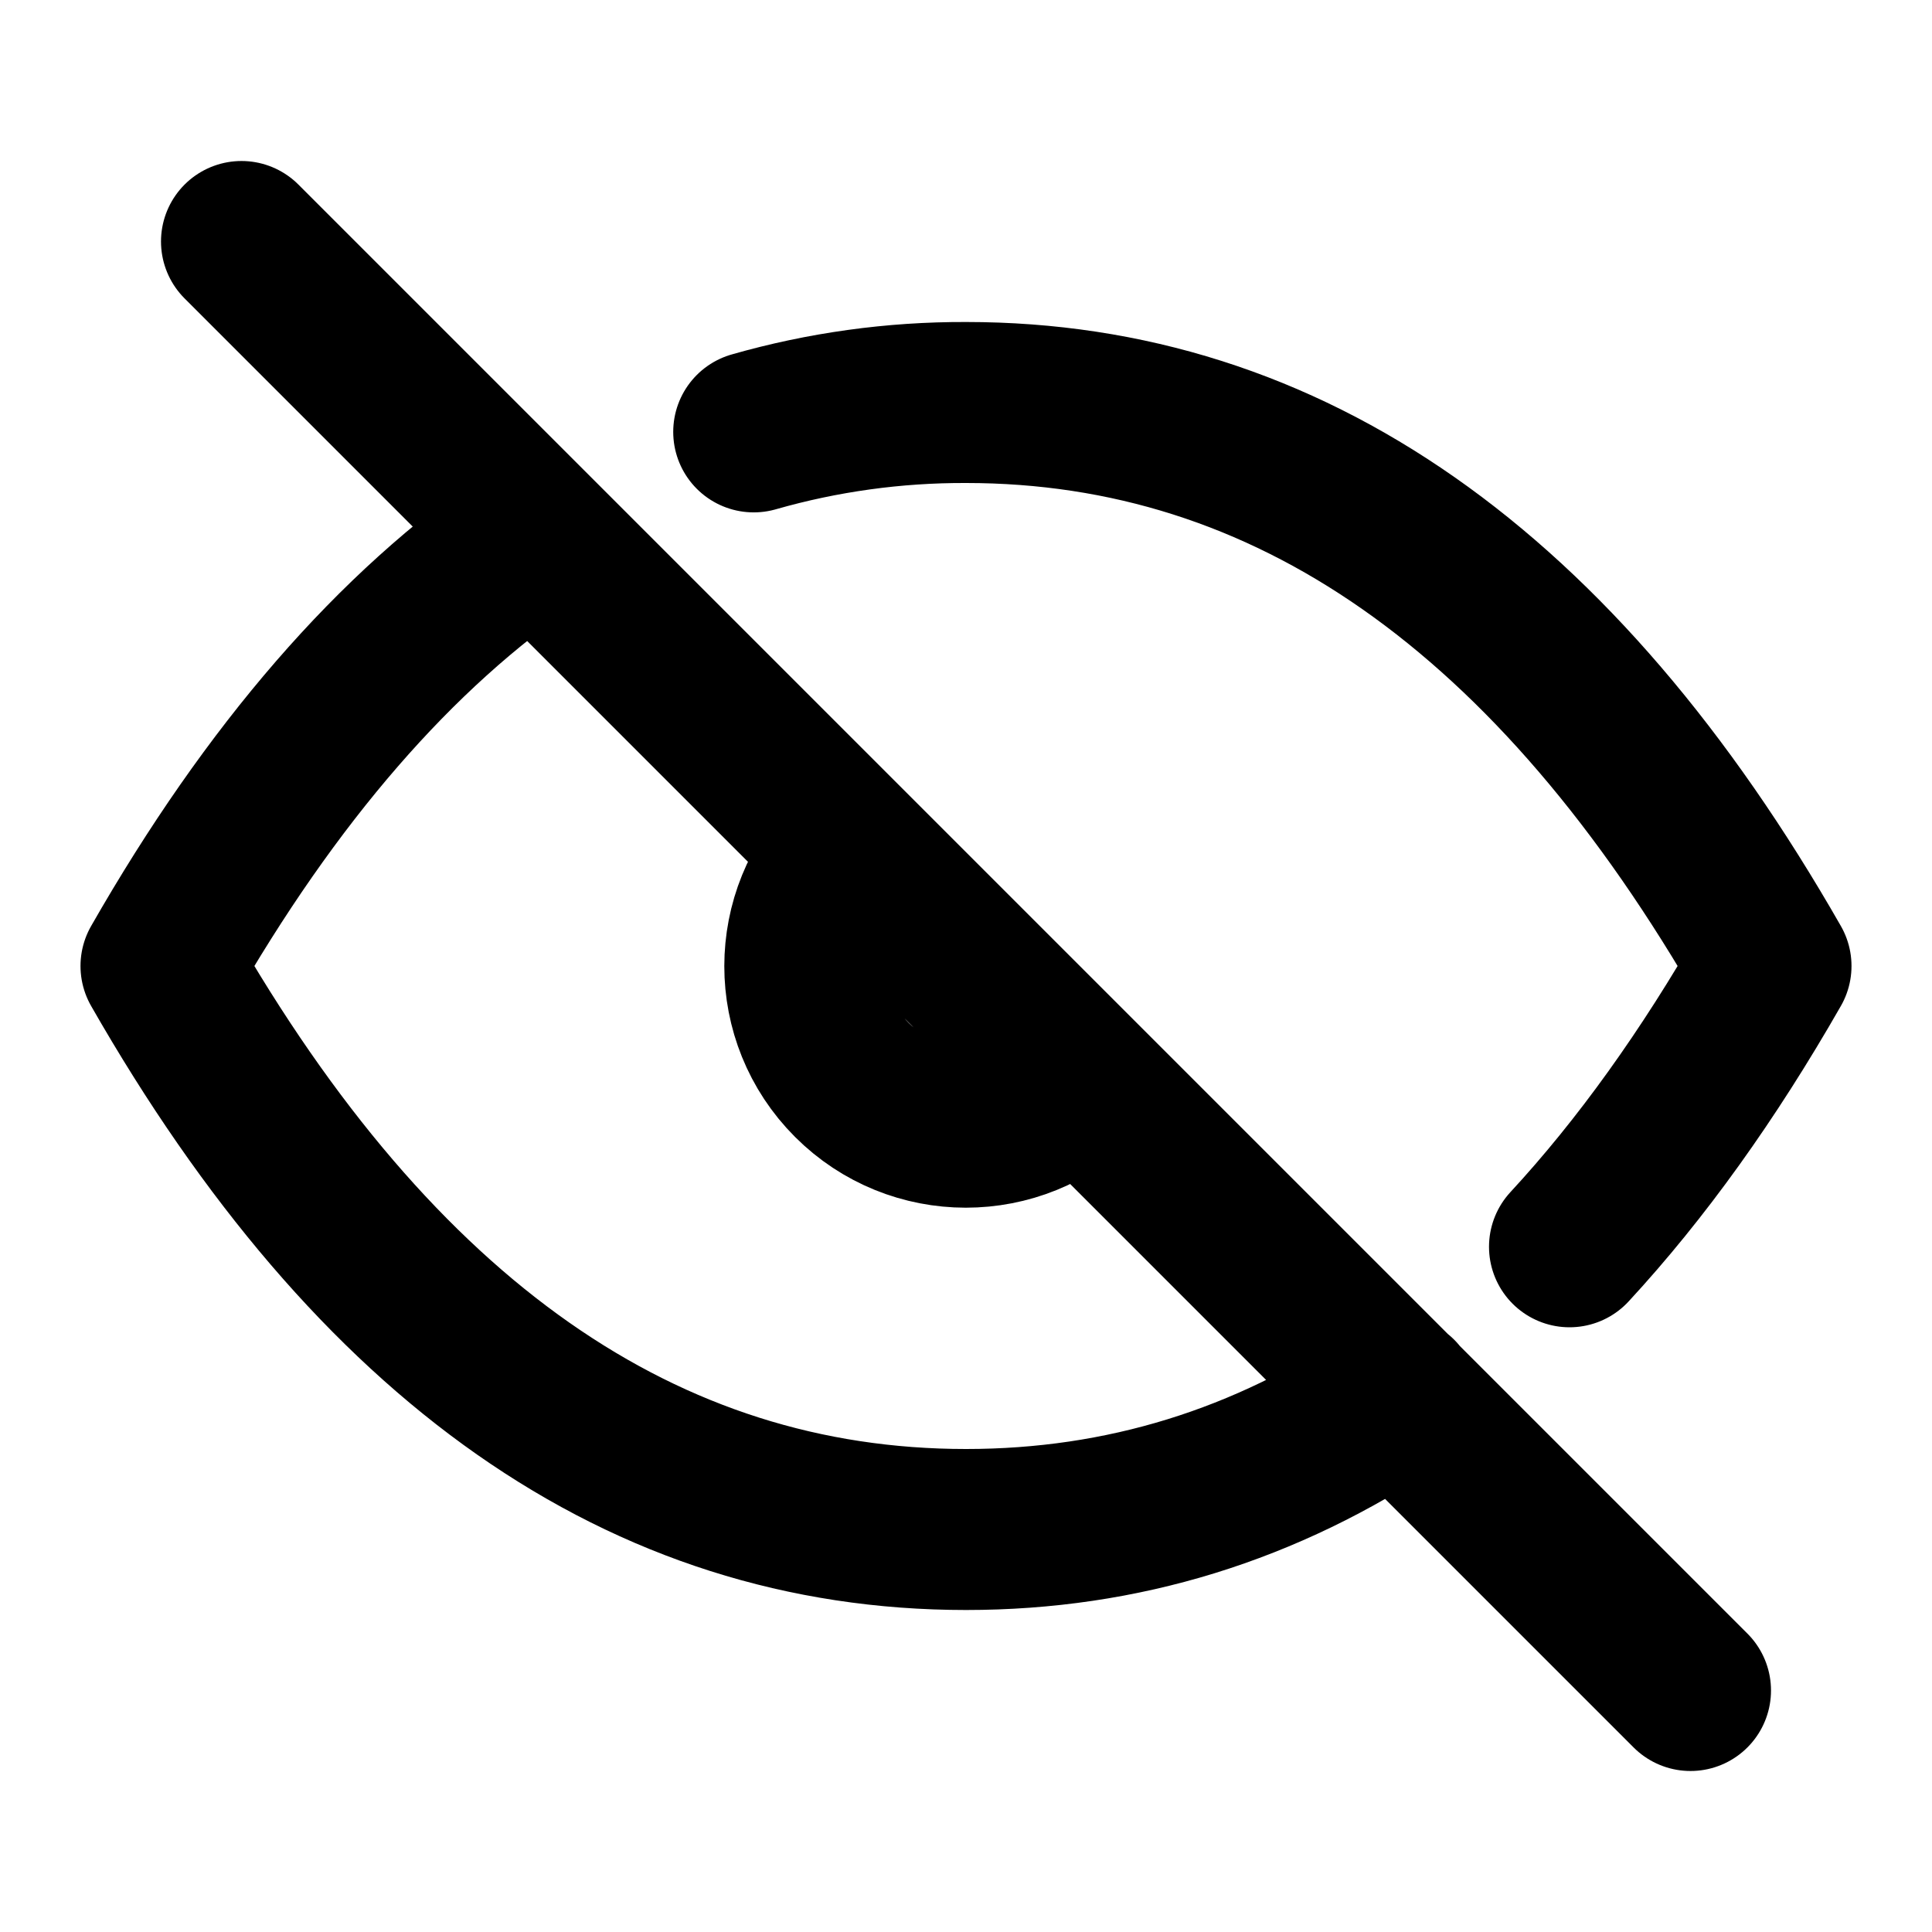
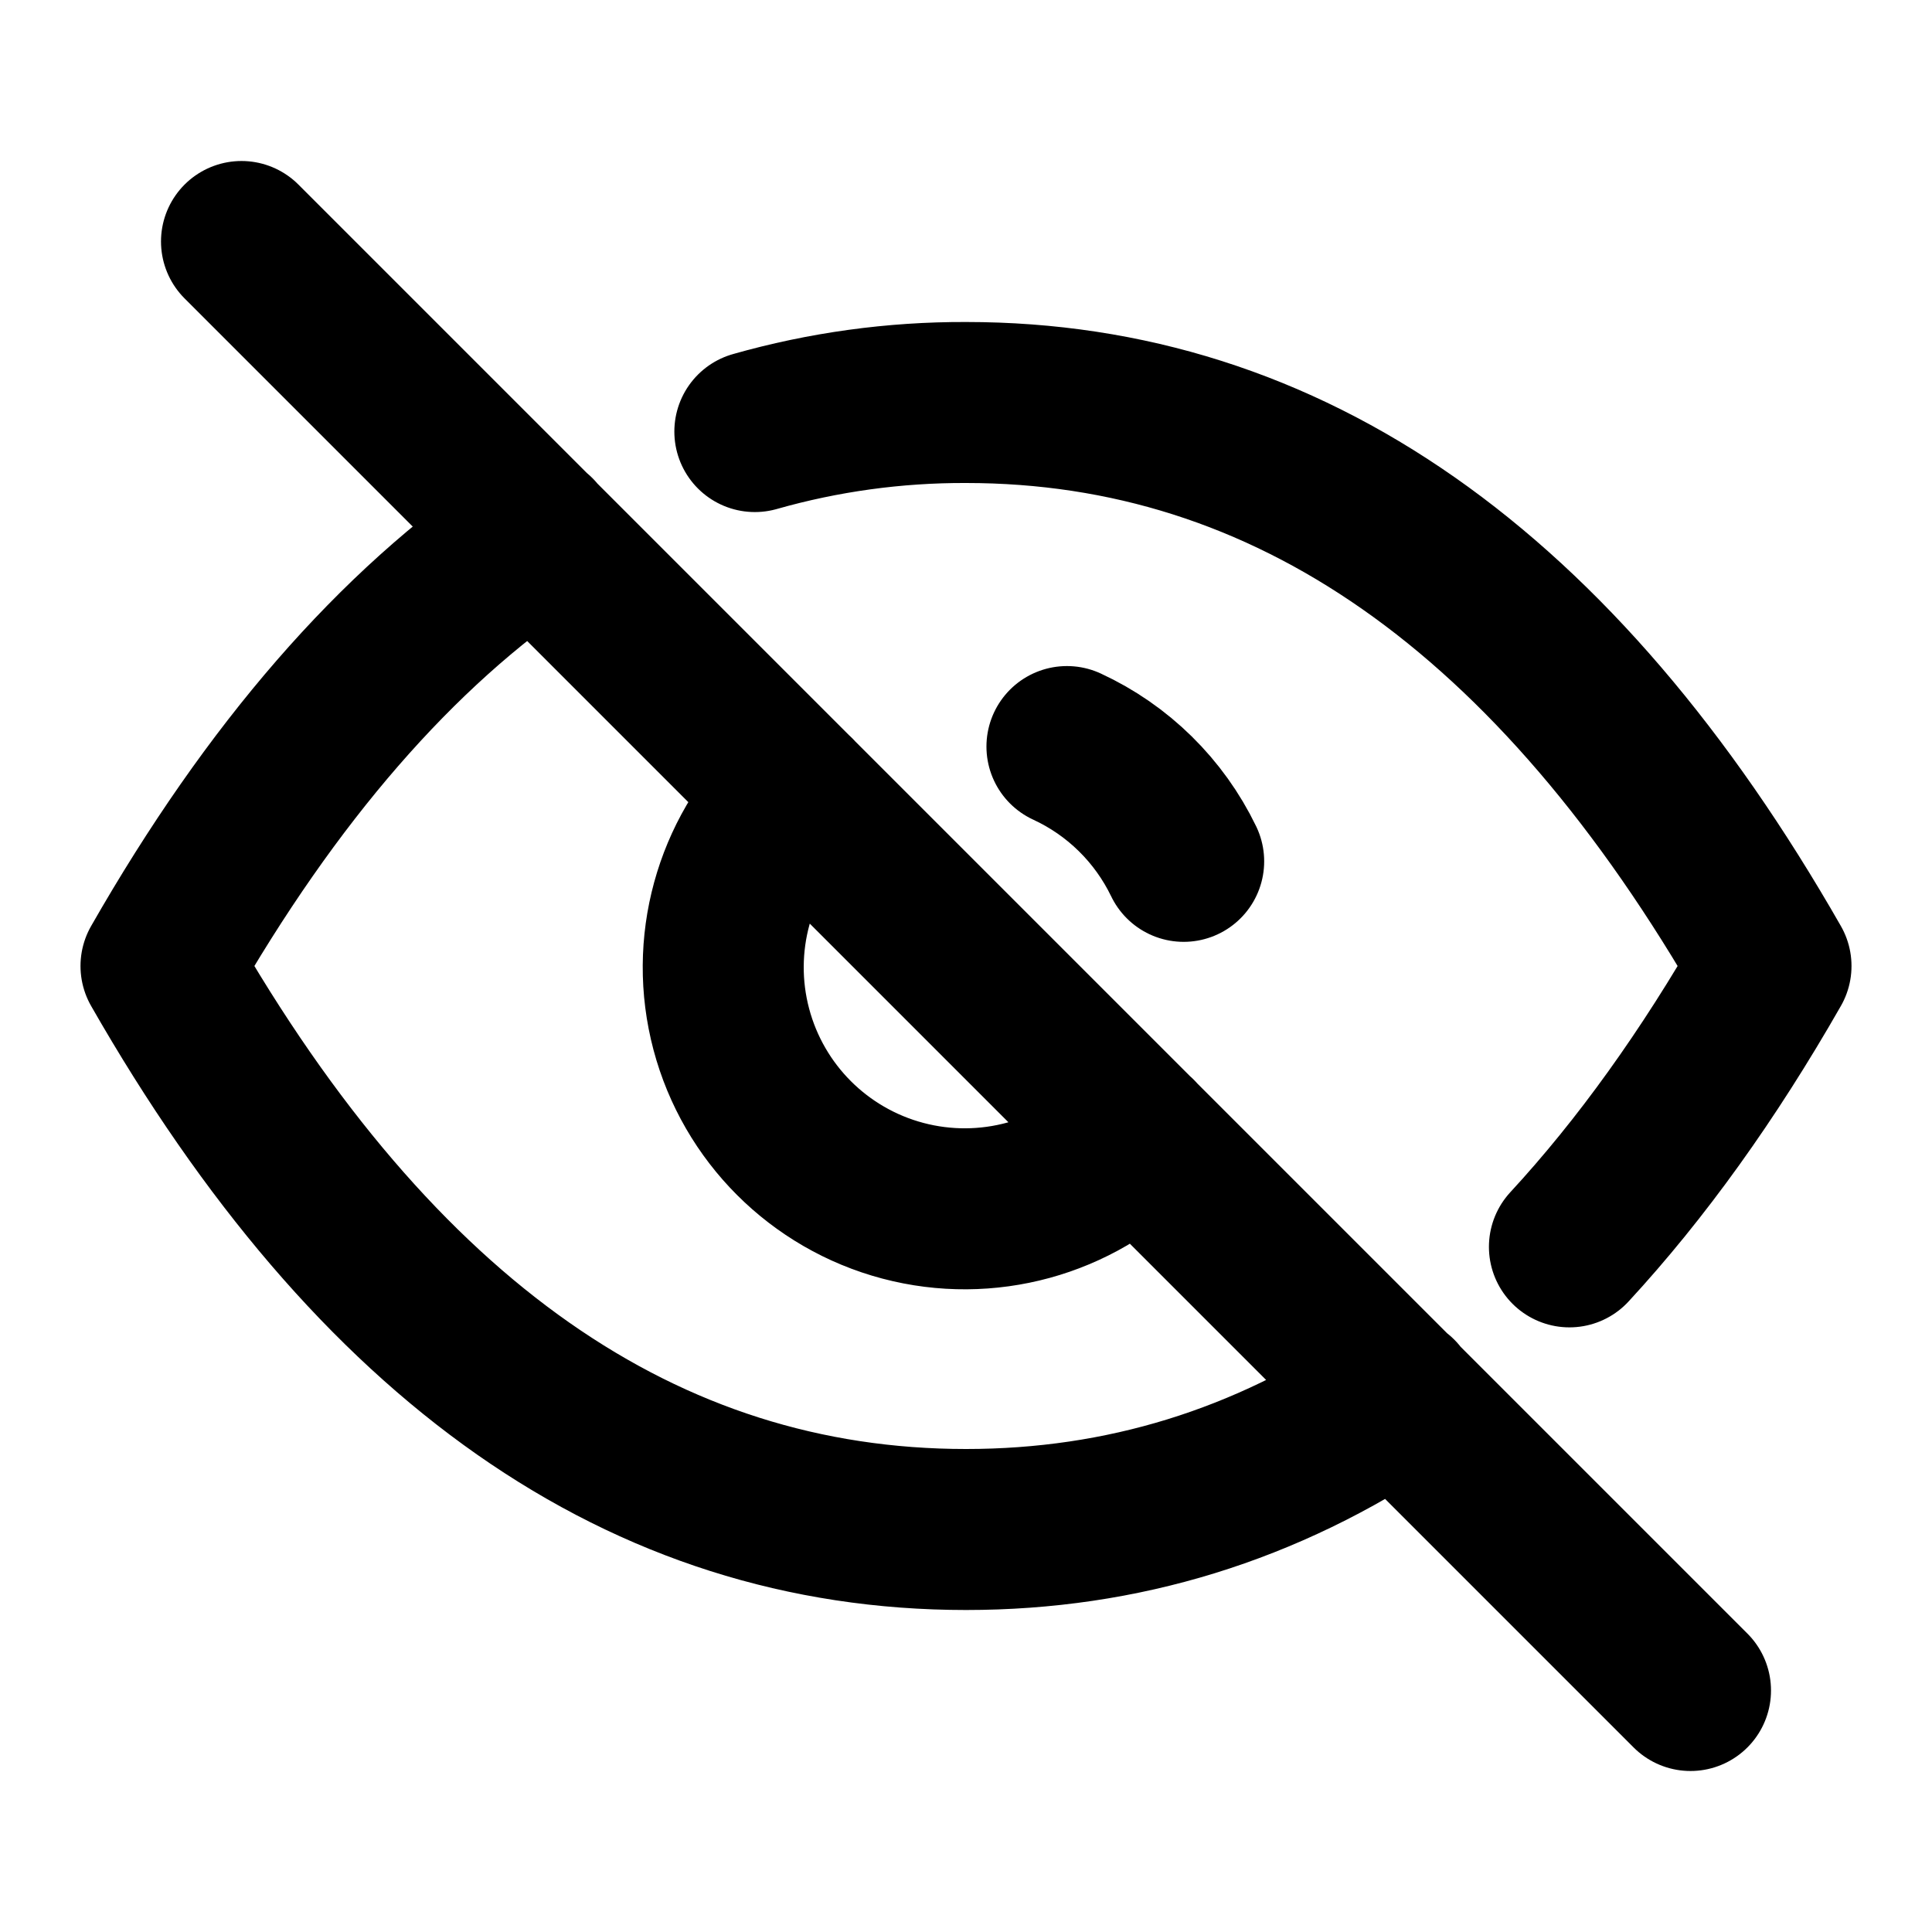
<svg xmlns="http://www.w3.org/2000/svg" class="icon icon-tabler icon-tabler-eye-off" width="24" height="24" viewBox="0 0 24 24" stroke-width="2" stroke="currentColor" fill="none" stroke-linecap="round" stroke-linejoin="round">
  <path stroke="none" d="M0 0h24v24H0z" fill="none" />
-   <path d="M3 3l18 18m-10.416 -10.413a2 2 0 0 0 2.828 2.83m-4.049 -8.052a9.466 9.466 0 0 1 2.637 -.365c4 0 7.333 2.333 10 7c-.778 1.361 -1.612 2.524 -2.503 3.488m-2.14 1.861c-1.631 1.1 -3.415 1.651 -5.357 1.651c-4 0 -7.333 -2.333 -10 -7c1.369 -2.395 2.913 -4.175 4.632 -5.341" />
+   <path d="M9.88 9.878a3 3 0 1 0 4.243 4.242m.581 -3.42a3.012 3.012 0 0 0 -1.45 -1.426m-3.877 -3.913a9.469 9.469 0 0 1 2.623 -.361c4 0 7.333 2.333 10 7c-.778 1.362 -1.613 2.524 -2.504 3.489m-2.138 1.859c-1.629 1.101 -3.415 1.652 -5.358 1.652c-4 0 -7.333 -2.333 -10 -7c1.374 -2.404 2.924 -4.189 4.652 -5.354m-3.652 -3.646l18 18" />
</svg>
